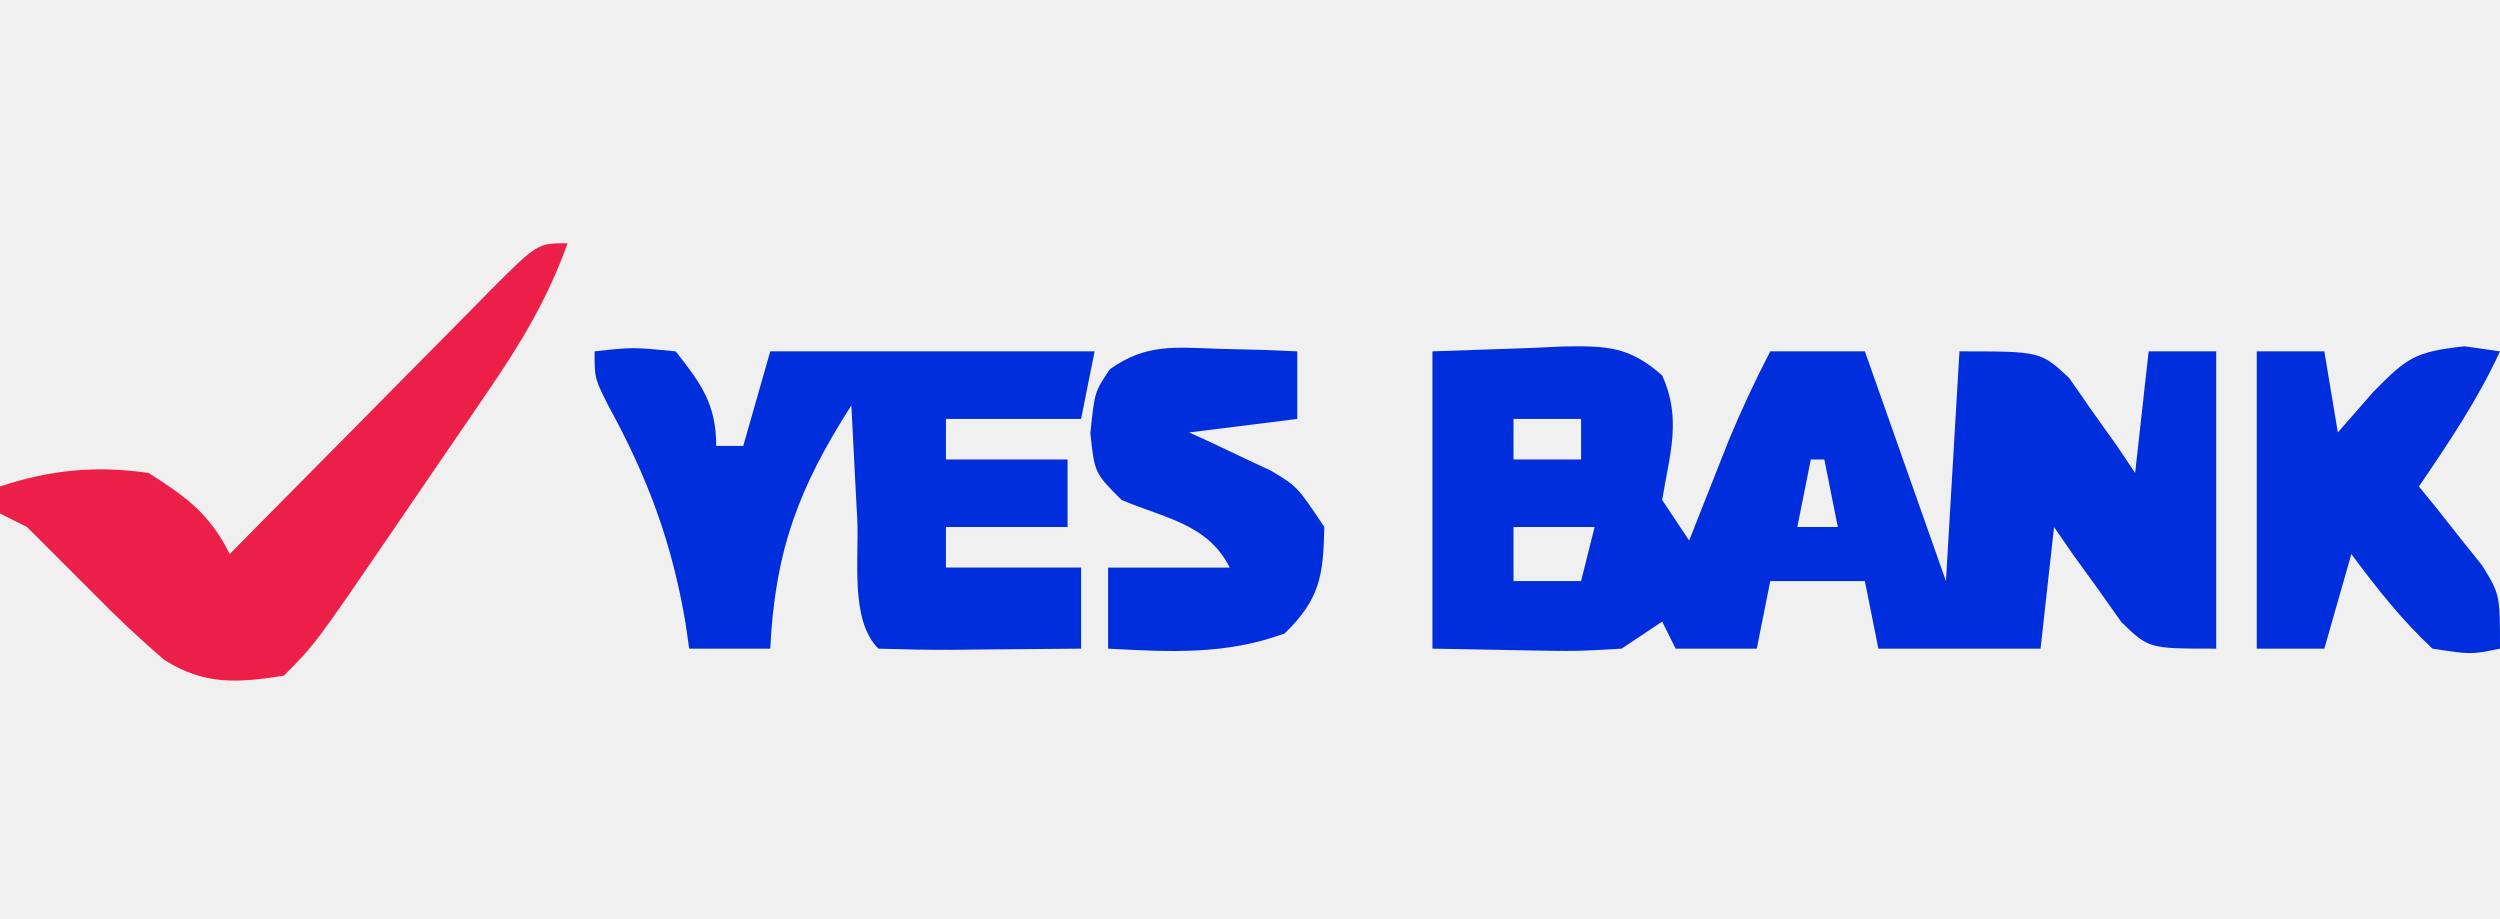
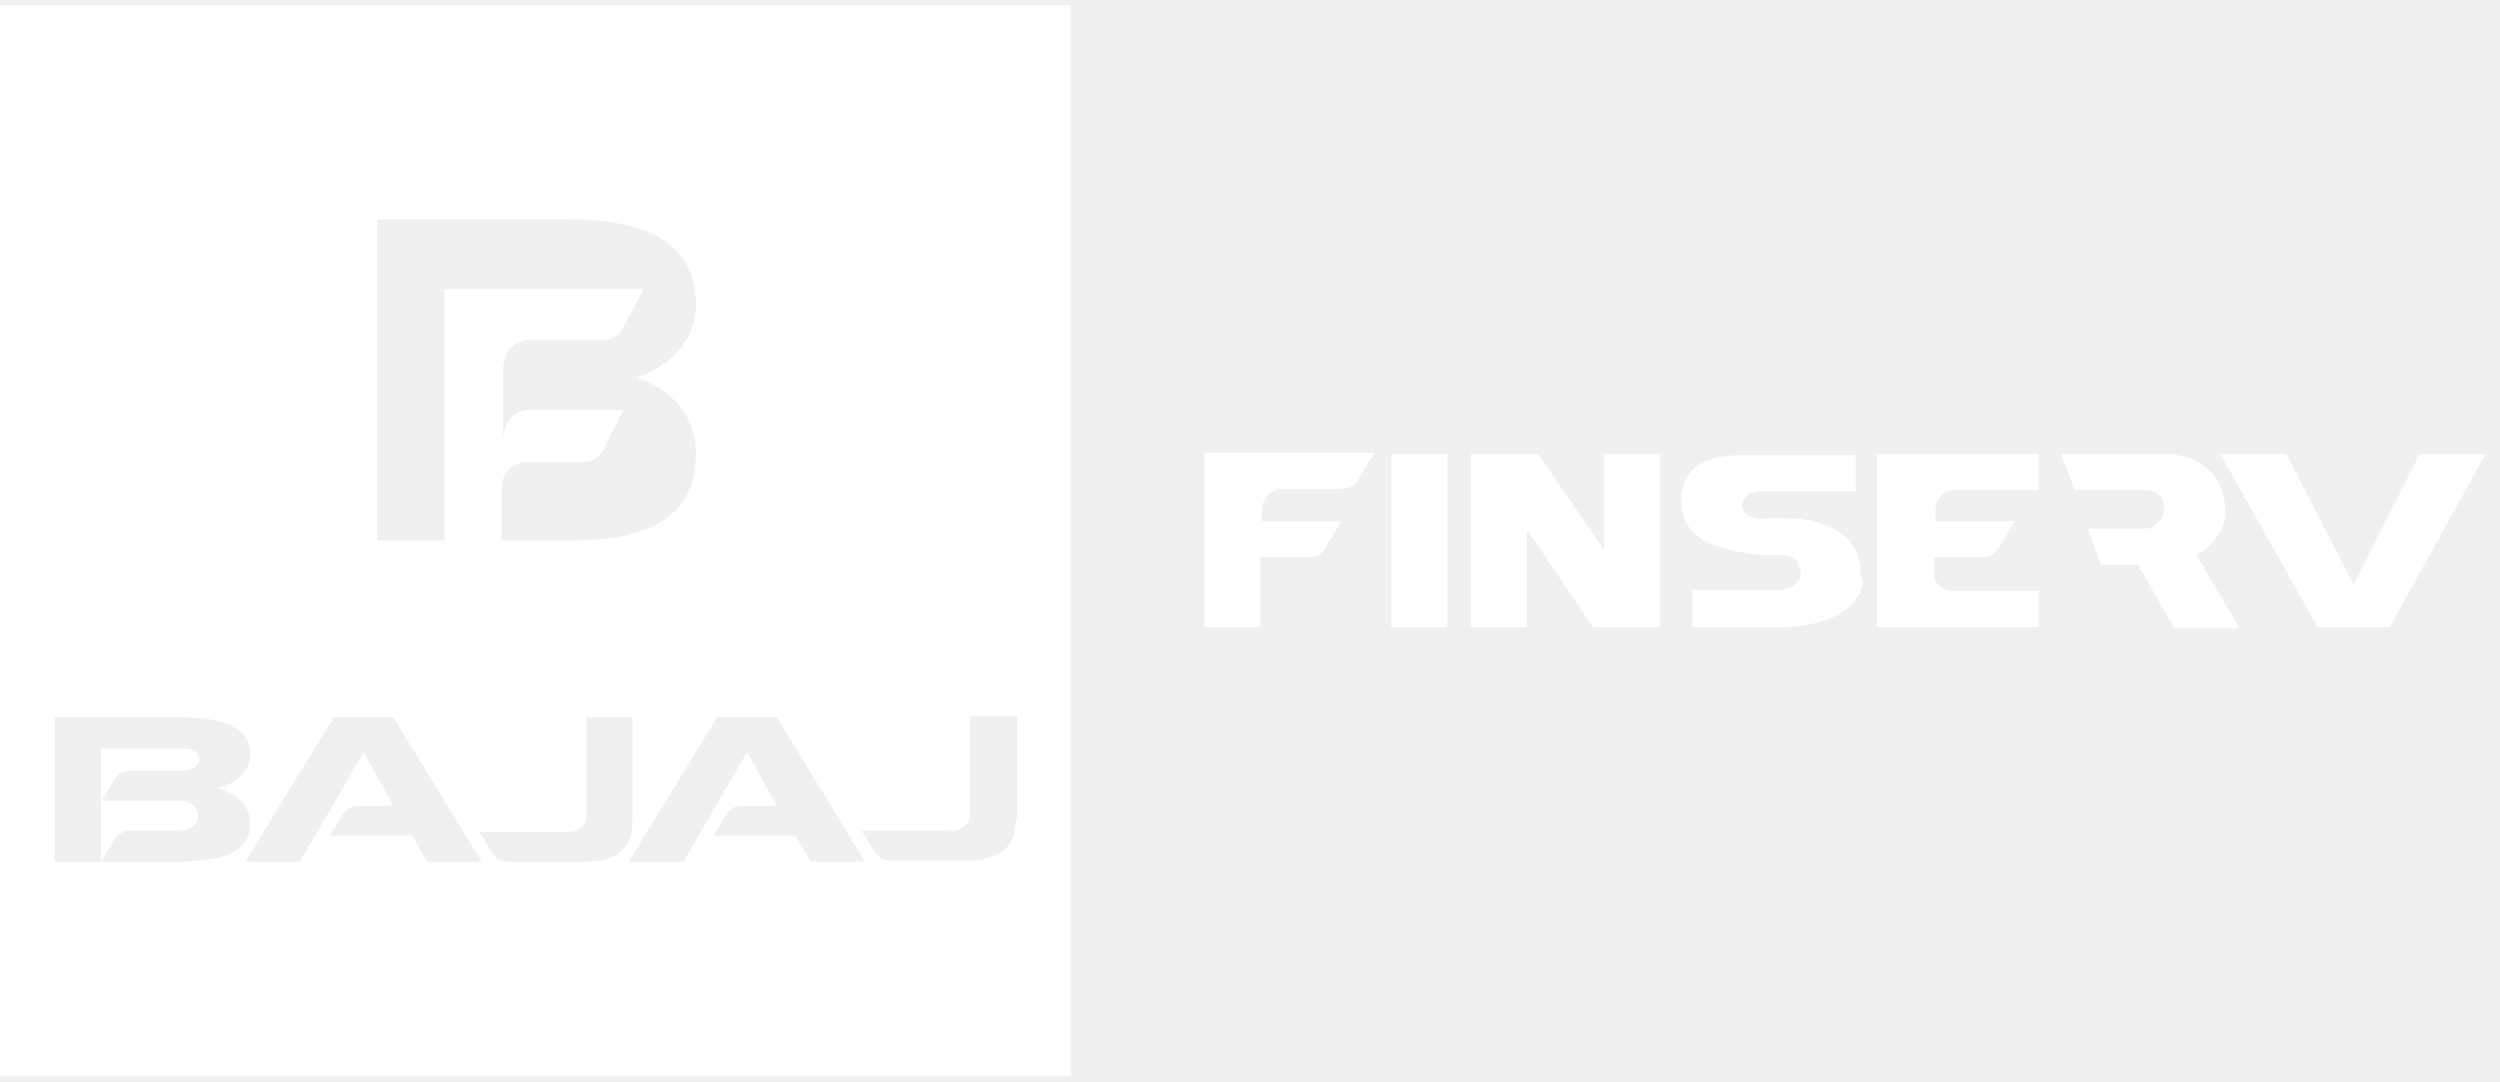
- <svg xmlns="http://www.w3.org/2000/svg" version="1.1" width="185" height="68">
-   <path d="M0 0 C2.413 -0.083 4.826 -0.165 7.312 -0.25 C8.068 -0.286 8.824 -0.323 9.603 -0.36 C12.832 -0.414 14.557 -0.396 17.008 1.793 C18.455 5.012 17.559 7.581 17 11 C17.99 12.485 17.99 12.485 19 14 C19.266 13.325 19.531 12.649 19.805 11.953 C20.158 11.061 20.511 10.169 20.875 9.25 C21.223 8.368 21.571 7.487 21.93 6.578 C22.865 4.326 23.878 2.164 25 0 C27.31 0 29.62 0 32 0 C33.98 5.61 35.96 11.22 38 17 C38.33 11.39 38.66 5.78 39 0 C45 0 45 0 47.117 1.969 C47.697 2.804 48.277 3.639 48.875 4.5 C49.471 5.335 50.066 6.171 50.68 7.031 C51.115 7.681 51.551 8.331 52 9 C52.33 6.03 52.66 3.06 53 0 C54.65 0 56.3 0 58 0 C58 7.26 58 14.52 58 22 C53 22 53 22 50.98 20.031 C50.389 19.196 49.797 18.361 49.188 17.5 C48.583 16.665 47.978 15.829 47.355 14.969 C46.685 13.994 46.685 13.994 46 13 C45.67 15.97 45.34 18.94 45 22 C41.04 22 37.08 22 33 22 C32.67 20.35 32.34 18.7 32 17 C29.69 17 27.38 17 25 17 C24.67 18.65 24.34 20.3 24 22 C22.02 22 20.04 22 18 22 C17.67 21.34 17.34 20.68 17 20 C16.01 20.66 15.02 21.32 14 22 C10.645 22.195 10.645 22.195 6.812 22.125 C4.564 22.084 2.316 22.043 0 22 C0 14.74 0 7.48 0 0 Z M6 5 C6 5.99 6 6.98 6 8 C7.65 8 9.3 8 11 8 C11 7.01 11 6.02 11 5 C9.35 5 7.7 5 6 5 Z M28 8 C27.67 9.65 27.34 11.3 27 13 C27.99 13 28.98 13 30 13 C29.67 11.35 29.34 9.7 29 8 C28.67 8 28.34 8 28 8 Z M6 13 C6 14.32 6 15.64 6 17 C7.65 17 9.3 17 11 17 C11.33 15.68 11.66 14.36 12 13 C10.02 13 8.04 13 6 13 Z M18 17 C19 19 19 19 19 19 Z " fill="#002EDC" transform="translate(106,26)" />
-   <path d="M0 0 C2.812 -0.312 2.812 -0.312 6 0 C7.886 2.389 9 3.919 9 7 C9.66 7 10.32 7 11 7 C11.66 4.69 12.32 2.38 13 0 C20.92 0 28.84 0 37 0 C36.67 1.65 36.34 3.3 36 5 C32.7 5 29.4 5 26 5 C26 5.99 26 6.98 26 8 C28.97 8 31.94 8 35 8 C35 9.65 35 11.3 35 13 C32.03 13 29.06 13 26 13 C26 13.99 26 14.98 26 16 C29.3 16 32.6 16 36 16 C36 17.98 36 19.96 36 22 C33.521 22.027 31.042 22.047 28.562 22.062 C27.855 22.071 27.148 22.079 26.42 22.088 C24.613 22.097 22.806 22.052 21 22 C18.881 19.881 19.582 15.38 19.438 12.438 C19.394 11.631 19.351 10.825 19.307 9.994 C19.2 7.996 19.1 5.998 19 4 C15.102 10.084 13.345 14.762 13 22 C11.02 22 9.04 22 7 22 C6.914 21.394 6.827 20.788 6.738 20.164 C5.732 14.165 3.943 9.365 1.023 4.031 C0 2 0 2 0 0 Z " fill="#002EDC" transform="translate(44,26)" />
-   <path d="M0 0 C-1.446 4.057 -3.418 7.336 -5.844 10.887 C-6.398 11.701 -6.398 11.701 -6.964 12.532 C-7.742 13.673 -8.522 14.811 -9.304 15.948 C-10.501 17.689 -11.691 19.435 -12.879 21.182 C-18.698 29.698 -18.698 29.698 -21 32 C-24.395 32.532 -26.859 32.724 -29.84 30.832 C-31.649 29.292 -33.335 27.693 -35 26 C-35.928 25.072 -36.856 24.144 -37.812 23.188 C-38.895 22.105 -38.895 22.105 -40 21 C-40.66 20.67 -41.32 20.34 -42 20 C-42 19.34 -42 18.68 -42 18 C-38.29 16.763 -34.856 16.436 -31 17 C-28.19 18.794 -26.491 20.019 -25 23 C-23.971 21.955 -23.971 21.955 -22.92 20.889 C-20.38 18.312 -17.832 15.742 -15.283 13.173 C-14.18 12.06 -13.078 10.944 -11.978 9.827 C-10.399 8.223 -8.813 6.627 -7.227 5.031 C-6.734 4.528 -6.241 4.025 -5.733 3.507 C-2.228 0 -2.228 0 0 0 Z " fill="#EB1F48" transform="translate(42,18)" />
-   <path d="M0 0 C1.65 0 3.3 0 5 0 C5.33 1.98 5.66 3.96 6 6 C6.866 5.01 7.732 4.02 8.625 3 C11.123 0.466 11.669 0.037 15.375 -0.375 C16.241 -0.251 17.108 -0.128 18 0 C16.348 3.579 14.217 6.748 12 10 C12.433 10.531 12.866 11.062 13.312 11.609 C13.869 12.316 14.426 13.022 15 13.75 C15.557 14.446 16.114 15.142 16.688 15.859 C18 18 18 18 18 22 C15.875 22.438 15.875 22.438 13 22 C10.724 19.873 8.854 17.498 7 15 C6.34 17.31 5.68 19.62 5 22 C3.35 22 1.7 22 0 22 C0 14.74 0 7.48 0 0 Z " fill="#002EDC" transform="translate(167,26)" />
-   <path d="M0 0 C1.087 0.027 2.173 0.054 3.293 0.082 C4.54 0.134 4.54 0.134 5.812 0.188 C5.812 1.837 5.812 3.487 5.812 5.188 C3.172 5.518 0.532 5.848 -2.188 6.188 C-1.633 6.441 -1.079 6.695 -0.508 6.957 C0.217 7.301 0.941 7.645 1.688 8 C2.407 8.336 3.126 8.673 3.867 9.02 C5.812 10.188 5.812 10.188 7.812 13.188 C7.738 16.782 7.49 18.531 4.875 21.062 C0.509 22.666 -3.586 22.429 -8.188 22.188 C-8.188 20.207 -8.188 18.227 -8.188 16.188 C-5.218 16.188 -2.248 16.188 0.812 16.188 C-0.796 12.971 -3.973 12.541 -7.188 11.188 C-9.188 9.188 -9.188 9.188 -9.5 6.25 C-9.188 3.188 -9.188 3.188 -8.055 1.508 C-5.353 -0.402 -3.265 -0.105 0 0 Z " fill="#002EDC" transform="translate(90.1875,25.8125)" />
+ <svg xmlns="http://www.w3.org/2000/svg" width="111" height="48" viewBox="0 0 111 48" fill="none">
+   <path d="M5.751 36.88H8.018C8.46 36.88 8.792 36.604 8.792 36.217C8.792 35.83 8.46 35.554 8.018 35.554H4.48V38.262L5.088 37.267C5.254 37.046 5.475 36.88 5.751 36.88Z" fill="white" />
+   <path d="M5.751 34.224H8.073C8.46 34.224 8.847 34.059 8.847 33.727C8.847 33.395 8.515 33.23 8.073 33.23H4.48V35.606L5.088 34.611C5.254 34.335 5.475 34.224 5.751 34.224Z" fill="white" />
+   <path d="M0 0.231V47.769H47.538V0.231H0ZM16.638 9.739H25.151C27.362 9.739 30.899 10.07 30.899 13.498C30.899 15.156 29.683 16.317 28.246 16.759C30.015 17.367 30.899 18.583 30.899 20.186C30.899 23.668 27.528 24 25.151 24H22.276V21.734C22.276 20.518 23.327 20.518 23.327 20.518H25.925C26.533 20.518 26.754 20.02 26.754 20.02L27.693 18.196H23.382C22.387 18.306 22.332 19.467 22.332 19.467V16.482C22.332 15.156 23.437 15.101 23.437 15.101H26.698C27.362 15.101 27.583 14.714 27.583 14.714L28.578 12.834H19.734V24H18.518H16.749V9.739H16.638ZM8.07 38.261H4.477H2.432V31.849H8.07C9.231 31.849 11.111 32.015 11.111 33.508C11.111 34.281 10.447 34.779 9.673 35C10.613 35.276 11.111 35.829 11.111 36.548C11.111 38.095 9.342 38.206 8.07 38.261ZM18.96 38.261L18.296 37.1H14.648L15.256 36.105C15.422 35.884 15.643 35.774 15.92 35.774H17.467L16.141 33.397L13.322 38.261H10.889L14.814 31.849H17.467L21.392 38.261H18.96ZM26.035 38.261H22.553C22.276 38.261 22.055 38.151 21.889 37.93L21.281 36.935H25.206C25.703 36.935 26.035 36.714 26.035 36.216V31.849H28.08V36.437C28.136 37.764 27.196 38.261 26.035 38.261ZM35.985 38.261L35.322 37.1H31.673L32.281 36.105C32.447 35.884 32.668 35.774 32.945 35.774H34.492L33.166 33.397L30.347 38.261H27.915L31.839 31.849H34.492L38.417 38.261H35.985ZM45.105 36.382C45.105 37.764 44.166 38.206 43.005 38.206H39.523C39.246 38.206 39.025 38.095 38.859 37.874L38.251 36.879H42.176C42.673 36.879 43.06 36.658 43.06 36.161V31.794H45.161V36.382H45.105Z" fill="white" />
+   <path d="M106.104 27.841L110.36 20.158H107.431L104.501 25.962L101.516 20.158H98.586L102.898 27.841" fill="white" />
+   <path d="M64.26 20.158H61.773V27.841H64.26V20.158Z" fill="white" />
+   <path d="M71.221 20.158V24.414L68.291 20.158H65.306V27.841H67.794V23.53L67.849 23.585L70.723 27.841H73.708V20.158H71.221Z" fill="white" />
+   <path d="M99.411 27.841L97.642 24.856L97.531 24.635C97.918 24.47 98.195 24.193 98.416 23.861C98.692 23.474 98.803 23.088 98.803 22.645C98.803 22.314 98.748 22.037 98.637 21.706C98.526 21.429 98.361 21.153 98.139 20.932C97.918 20.711 97.587 20.49 97.31 20.379C96.923 20.268 96.592 20.158 96.205 20.158H91.506L92.114 21.761H95.265C95.486 21.761 95.707 21.816 95.873 21.982C96.039 22.148 96.094 22.314 96.094 22.535C96.094 22.756 96.039 22.977 95.873 23.143C95.707 23.309 95.486 23.474 95.265 23.474H92.722L93.275 25.078H94.933L96.537 27.897H99.411V27.841Z" fill="white" />
+   <path d="M82.609 25.409C82.609 24.912 82.443 23.474 80.232 23.087C80.011 23.032 79.734 23.032 79.624 23.032C79.347 23.032 78.905 22.977 78.408 23.032H78.297C78.021 23.032 77.358 22.977 77.358 22.424C77.358 22.424 77.302 21.871 78.131 21.816H82.388V20.213C82.388 20.213 78.739 20.213 77.523 20.213C76.694 20.213 74.87 20.213 74.649 21.982C74.649 21.982 74.649 21.982 74.649 22.037V22.093C74.649 22.148 74.649 22.314 74.649 22.369C74.649 22.756 74.815 23.861 76.418 24.304C76.418 24.304 77.026 24.525 78.131 24.635C78.131 24.635 78.96 24.635 79.071 24.635C79.071 24.635 79.679 24.635 79.845 25.022C79.845 25.022 80.342 25.907 79.182 26.183C79.126 26.183 78.905 26.238 78.739 26.183H75.146V27.841H79.182C79.182 27.841 82.332 27.896 82.719 25.851C82.609 25.63 82.609 25.464 82.609 25.409Z" fill="white" />
+   <path d="M53.48 20.158V27.841H53.812H55.967V24.746H58.123C58.621 24.746 58.786 24.414 58.786 24.414L59.56 23.143H56.023V22.645C56.078 21.761 56.907 21.706 56.907 21.706H59.505C60.058 21.706 60.224 21.429 60.224 21.429L60.998 20.103H53.48V20.158Z" fill="white" />
+   <path d="M85.928 22.701V23.143H89.466L88.692 24.414C88.692 24.414 88.526 24.746 88.029 24.746H85.873V25.465C85.873 25.465 85.873 25.52 85.873 25.63C85.983 26.017 86.37 26.238 86.757 26.238H89.853H90.516V27.841H83.33V20.158H90.516V21.761H86.757C86.315 21.761 85.928 22.148 85.928 22.701Z" fill="white" />
</svg>
